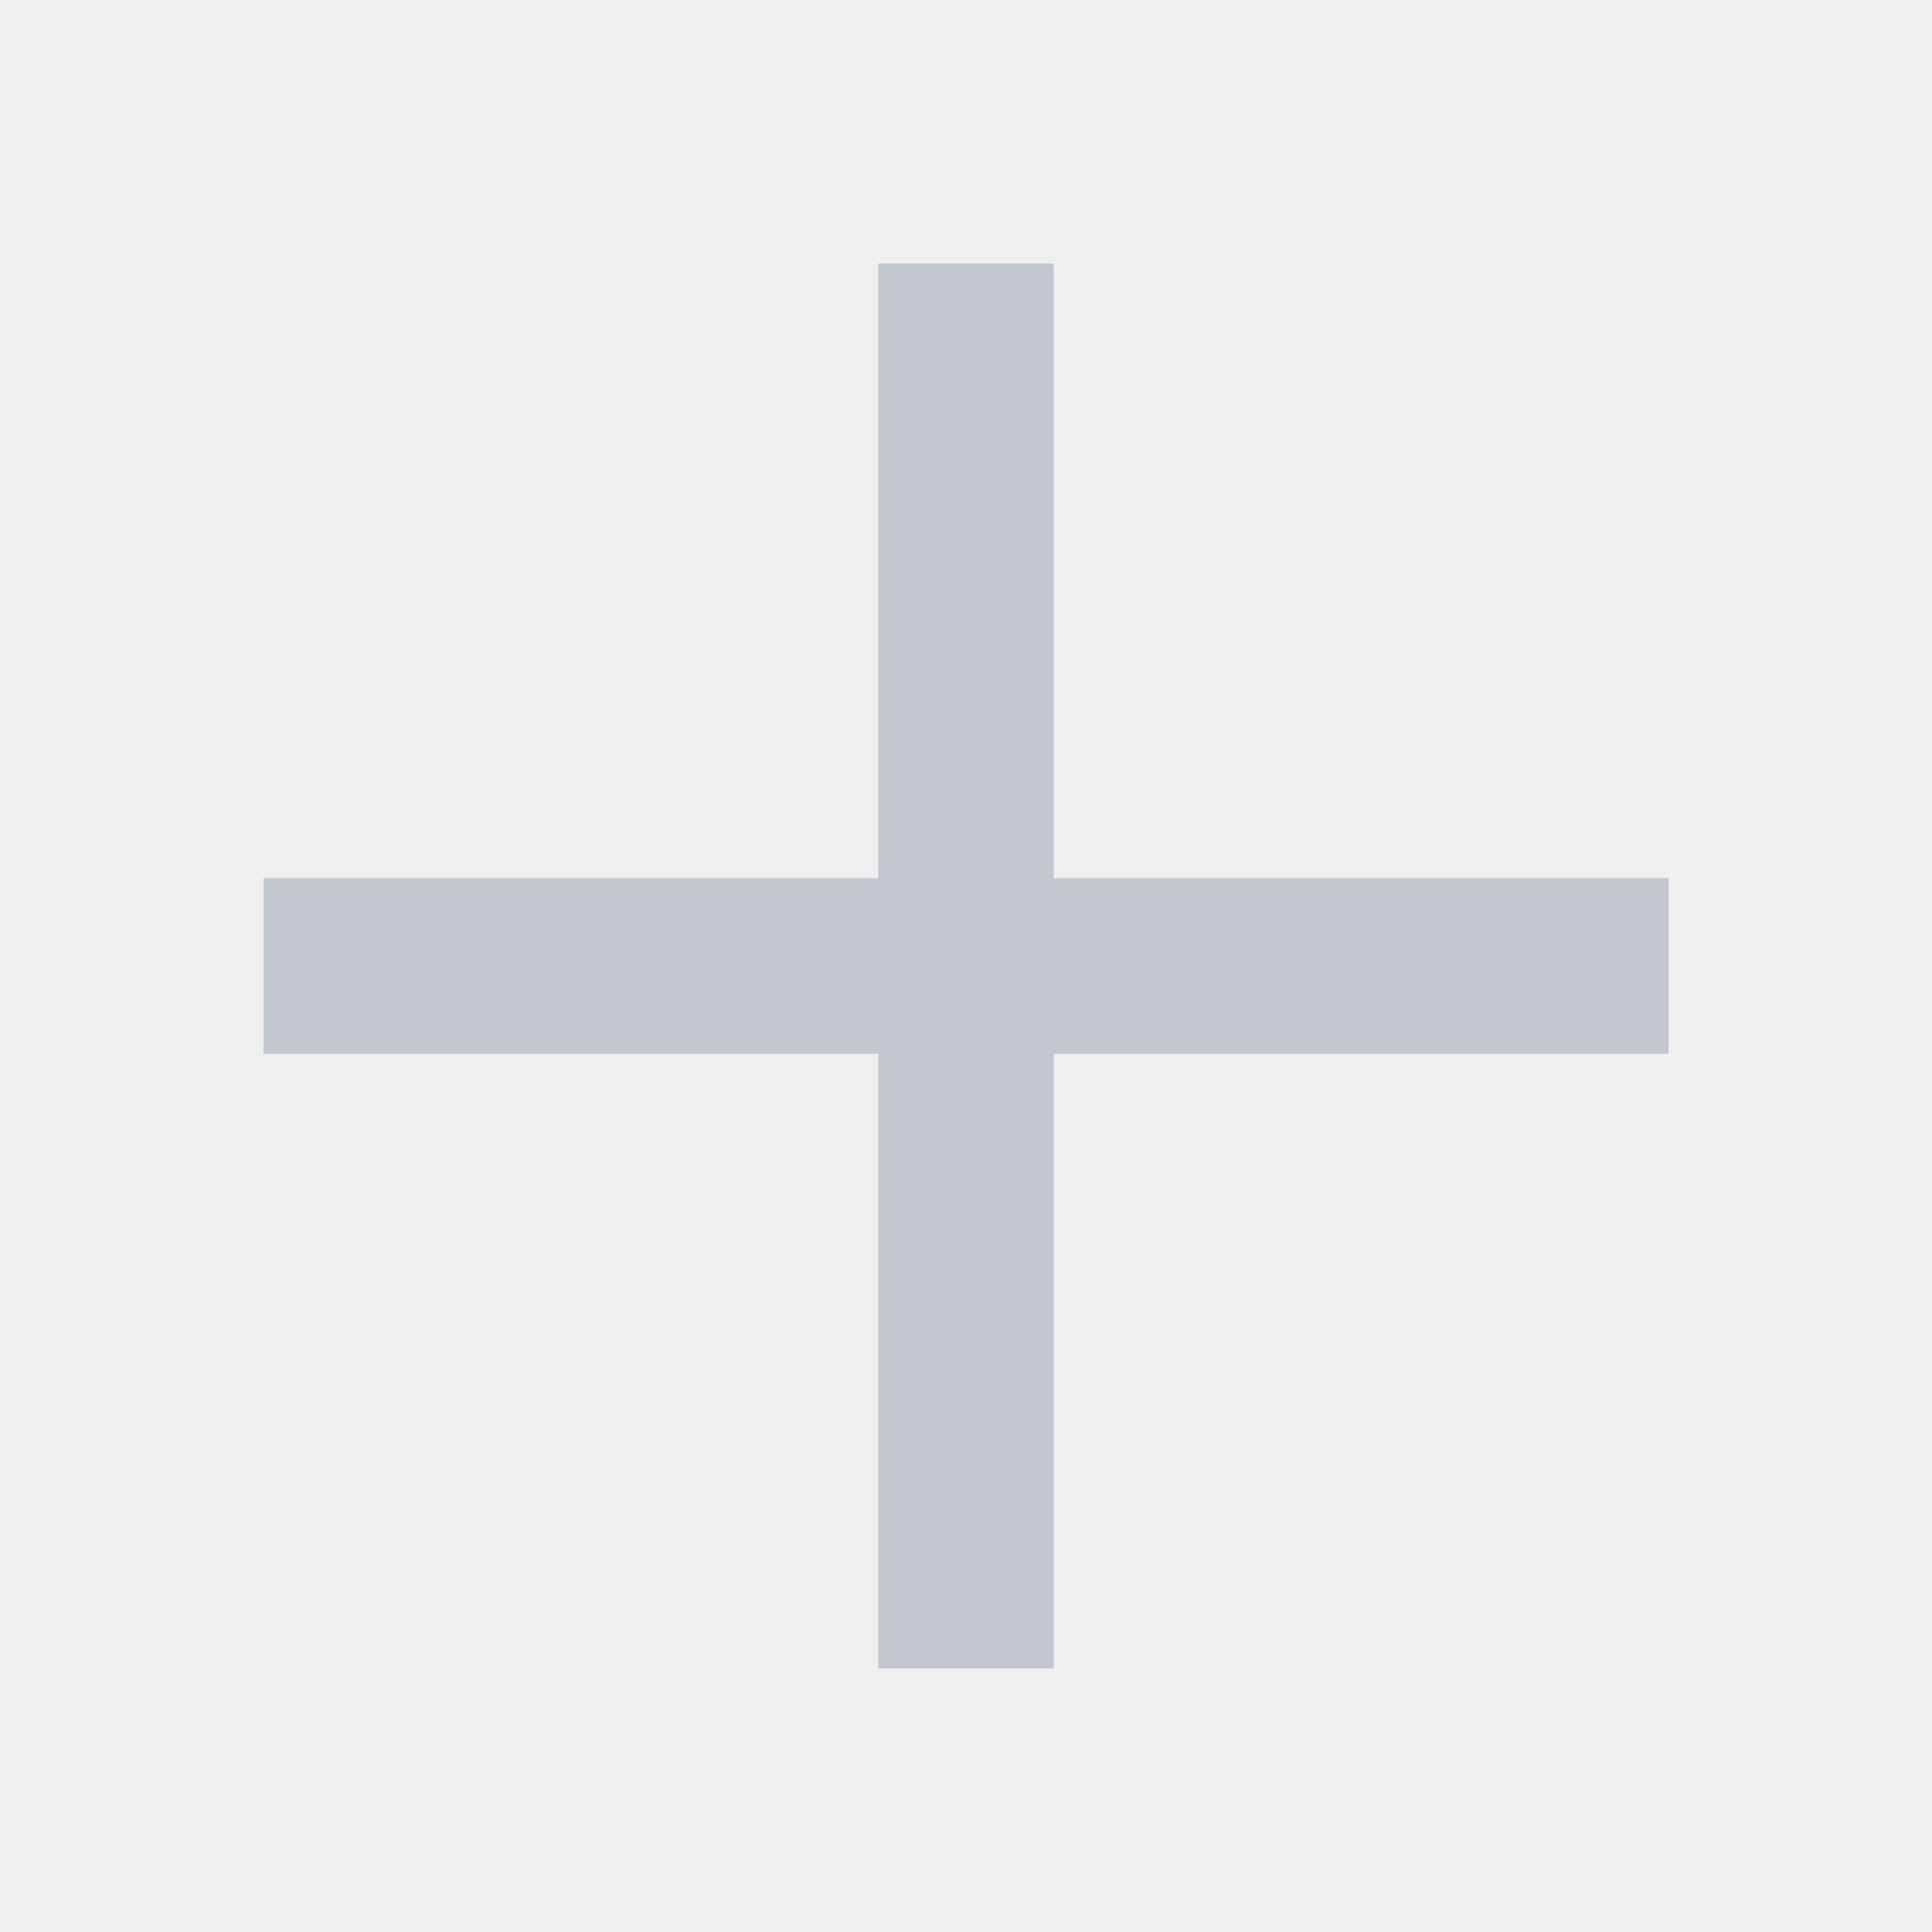
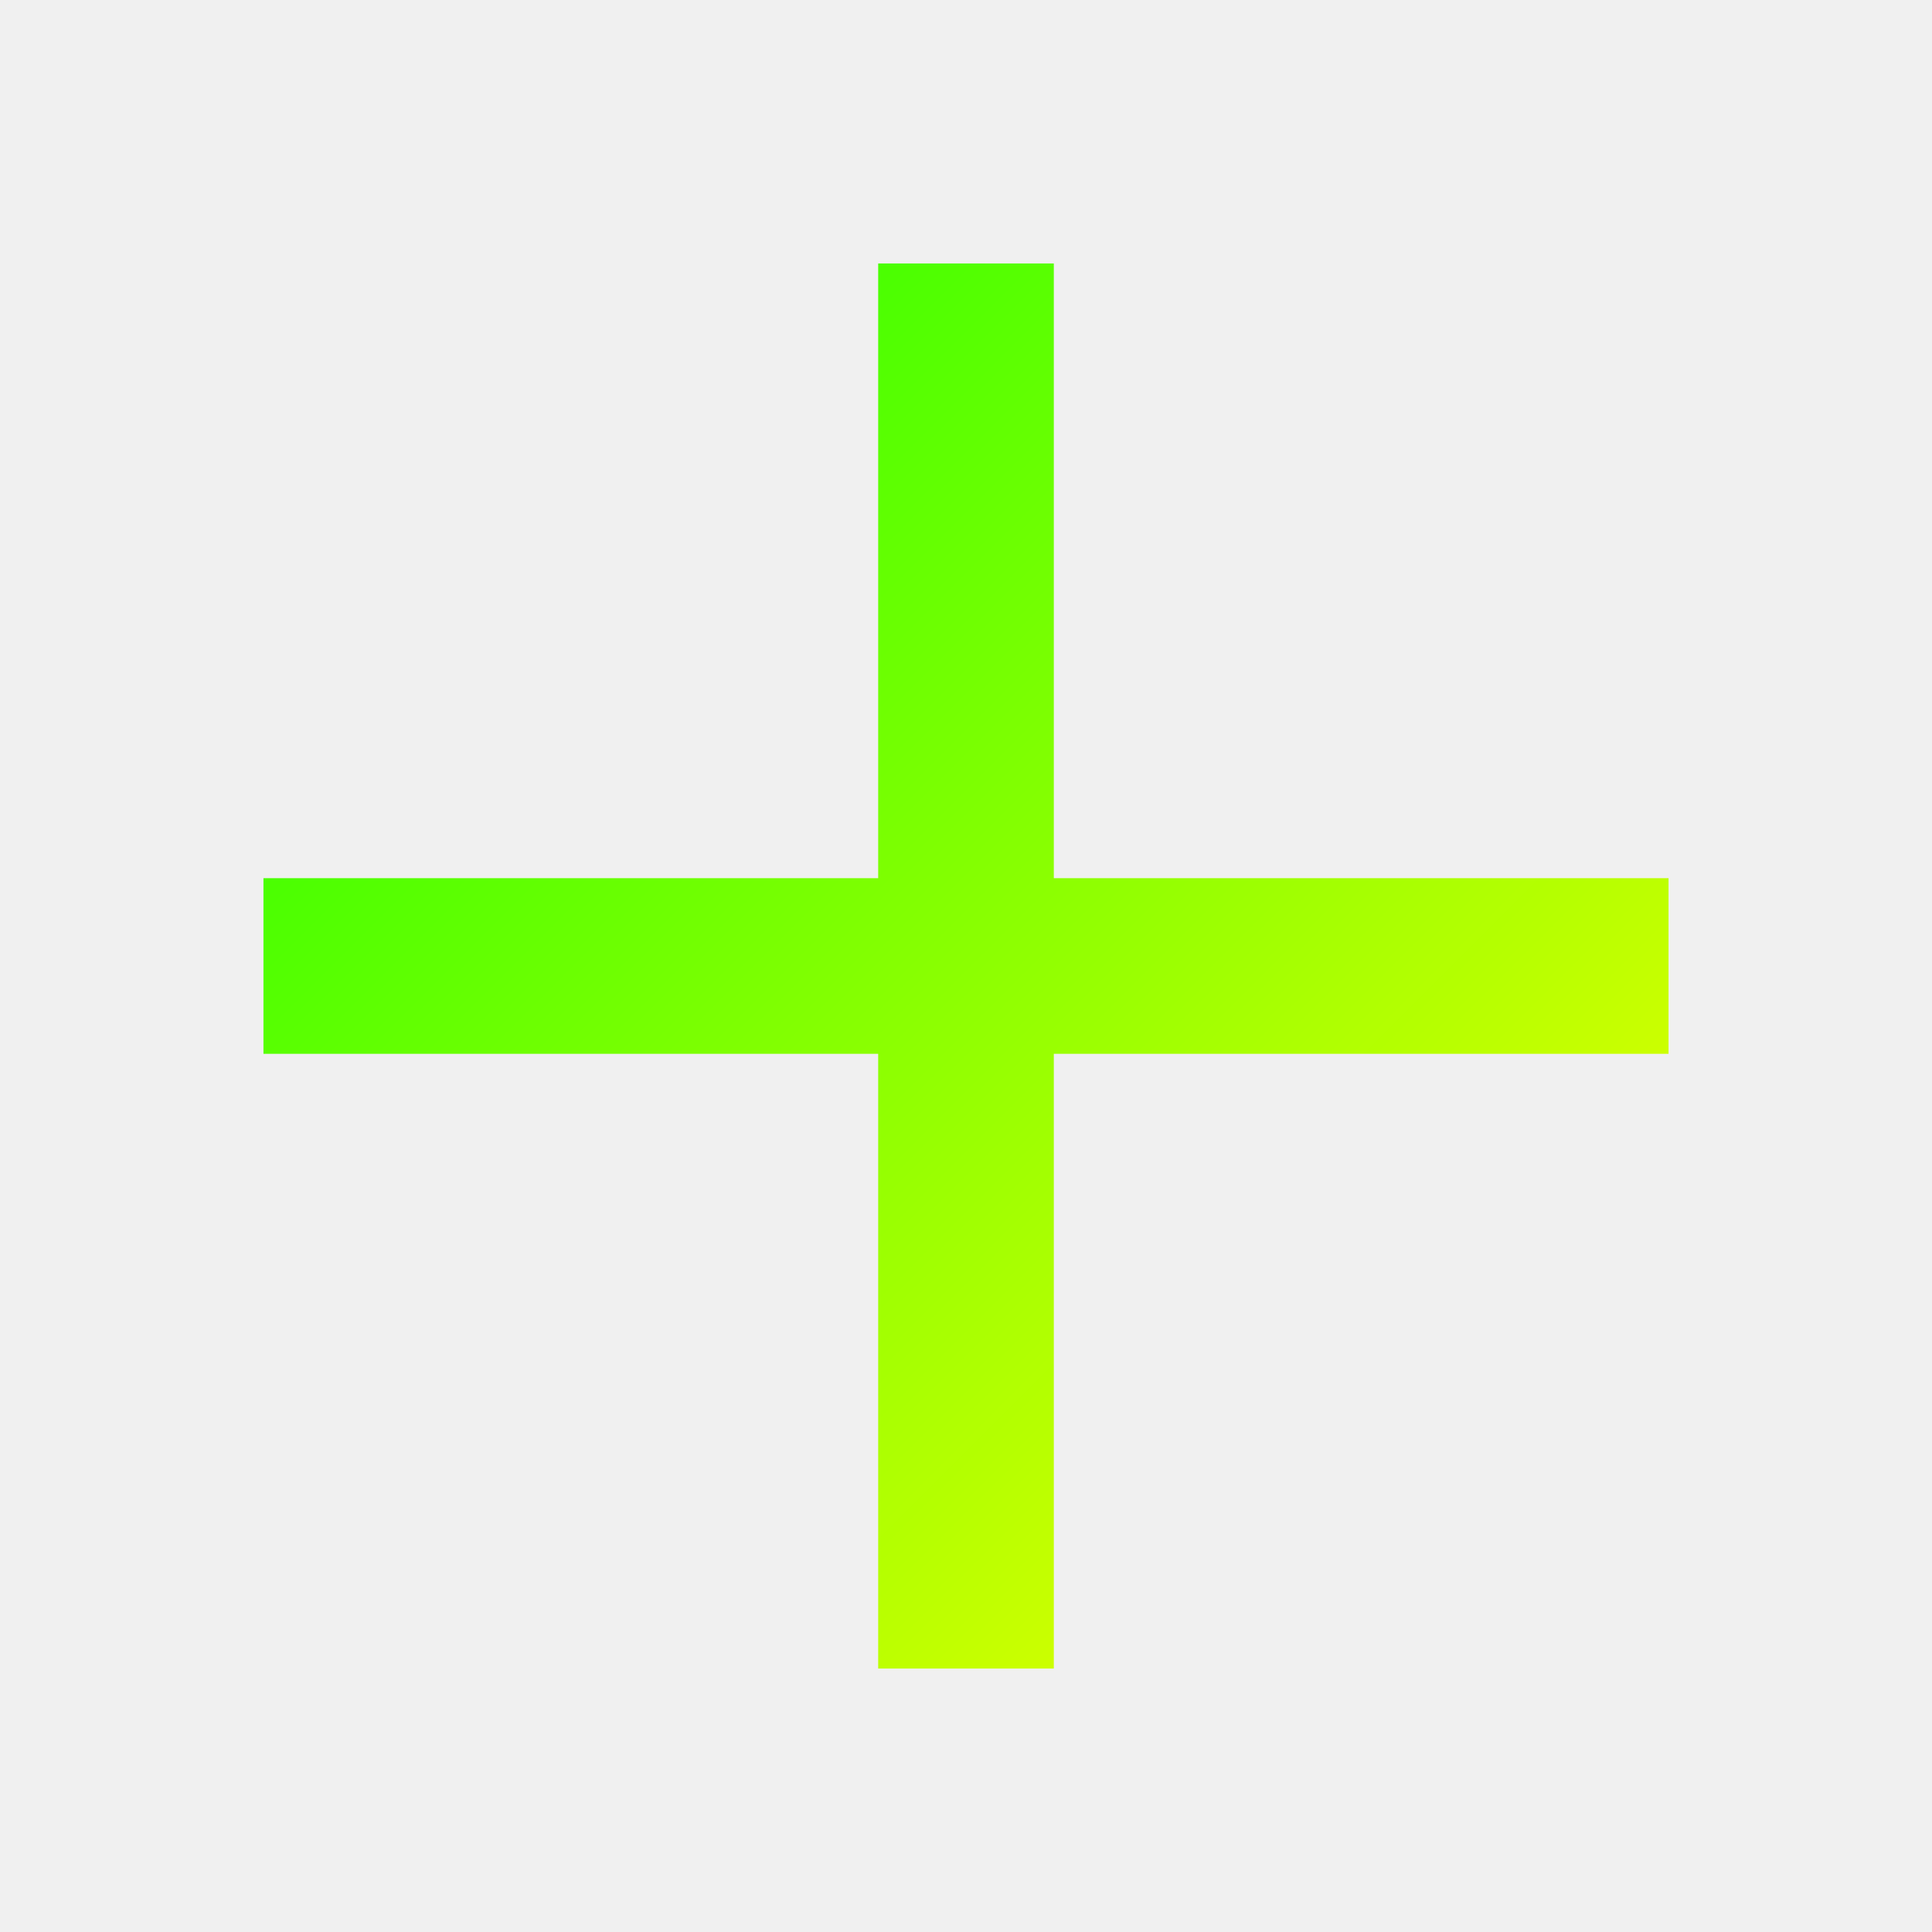
- <svg xmlns="http://www.w3.org/2000/svg" viewBox="0 0 22 22" id="svg" version="1.1" width="100%" height="100%">
+ <svg xmlns="http://www.w3.org/2000/svg" xmlns:xlink="http://www.w3.org/1999/xlink" height="100%" width="100%" version="1.1" id="svg" viewBox="0 0 22 22">
  <defs id="defs81">
-     <style id="current-color-scheme" type="text/css">
+     <linearGradient id="linearGradient873">
+       <stop style="stop-color:#ff4d62;stop-opacity:1;" offset="0" id="stop869" />
+       <stop style="stop-color:#ffc300;stop-opacity:1" offset="1" id="stop871" />
+     </linearGradient>
+     <linearGradient id="linearGradient863">
+       <stop id="stop859" offset="0" style="stop-color:#ff4d62;stop-opacity:1;" />
+       <stop id="stop861" offset="1" style="stop-color:#ffc300;stop-opacity:1" />
+     </linearGradient>
+     <linearGradient id="linearGradient857">
+       <stop style="stop-color:#ffff00;stop-opacity:1" offset="0" id="stop853" />
+       <stop style="stop-color:#16ff00;stop-opacity:0.994" offset="1" id="stop855" />
+     </linearGradient>
+     <linearGradient id="linearGradient847">
+       <stop id="stop843" offset="0" style="stop-color:#ffff00;stop-opacity:1" />
+       <stop id="stop845" offset="1" style="stop-color:#16ff00;stop-opacity:0.994" />
+     </linearGradient>
+     <style type="text/css" id="current-color-scheme">
      .ColorScheme-Text {
        color:#7B7C7E;
      }
      .ColorScheme-Background{
        color:#EFF0F1;
      }
      .ColorScheme-Highlight{
        color:#3DAEE6;
      }
      .ColorScheme-ViewText {
        color:#7B7C7E;
      }
      .ColorScheme-ViewBackground{
        color:#FCFCFC;
      }
      .ColorScheme-ViewHover {
        color:#3DAEE6;
      }
      .ColorScheme-ViewFocus{
        color:#1E92FF;
      }
      .ColorScheme-ButtonText {
        color:#7B7C7E;
      }
      .ColorScheme-ButtonBackground{
        color:#EFF0F1;
      }
      .ColorScheme-ButtonHover {
        color:#3DAEE6;
      }
      .ColorScheme-ButtonFocus{
        color:#1E92FF;
      }
</style>
+     <linearGradient gradientUnits="userSpaceOnUse" y2="3" x2="3" y1="19" x1="19" id="linearGradient849" xlink:href="#linearGradient847" />
+     <linearGradient gradientUnits="userSpaceOnUse" y2="2" x2="2" y1="14" x1="14" id="linearGradient851" xlink:href="#linearGradient857" />
+     <linearGradient gradientUnits="userSpaceOnUse" y2="8" x2="14" y1="8" x1="2" id="linearGradient865" xlink:href="#linearGradient873" />
+     <linearGradient gradientUnits="userSpaceOnUse" y2="11" x2="19" y1="11" x1="3" id="linearGradient867" xlink:href="#linearGradient863" />
  </defs>
-   <g style="clip-rule:evenodd;fill-rule:evenodd;stroke-linejoin:round;stroke-miterlimit:1.414" id="list-add">
-     <path id="path2" style="fill:#C3C7D1" d="M 10,10 V 3 h 2 v 7 h 7 v 2 h -7 v 7 H 10 V 12 H 3 v -2 z" />
-     <rect y="0" x="0" height="22" width="22" id="rect819" style="fill:#ffffff;fill-opacity:0" />
+   <g id="list-add" style="clip-rule:evenodd;fill-rule:evenodd;stroke-linejoin:round;stroke-miterlimit:1.414">
+     <path d="M 10,10 V 3 h 2 v 7 h 7 v 2 h -7 v 7 H 10 V 12 H 3 v -2 z" style="fill:url(#linearGradient849);fill-opacity:1" id="path2" />
+     <rect style="fill:#ffffff;fill-opacity:0" id="rect819" width="22" height="22" x="0" y="0" />
  </g>
-   <g style="clip-rule:evenodd;fill-rule:evenodd;stroke-linejoin:round;stroke-miterlimit:1.414" id="16-16-list-add" transform="translate(-16,3)">
-     <path id="path2-2" style="fill:#C3C7D1" d="M 7,7 V 2 h 2 v 5 h 5 V 9 H 9 v 5 H 7 V 9 H 2 V 7 Z" />
-     <rect y="0" x="0" height="16" width="16" id="rect817" style="fill:#ffffff;fill-opacity:0;stroke-width:0.921" />
+   <g transform="translate(-16,3)" id="16-16-list-add" style="clip-rule:evenodd;fill-rule:evenodd;stroke-linejoin:round;stroke-miterlimit:1.414">
+     <path d="M 7,7 V 2 h 2 v 5 h 5 V 9 H 9 v 5 H 7 V 9 H 2 V 7 Z" style="fill:url(#linearGradient851);fill-opacity:1" id="path2-2" />
+     <rect style="fill:#ffffff;fill-opacity:0;stroke-width:0.921" id="rect817" width="16" height="16" x="0" y="0" />
  </g>
-   <g style="clip-rule:evenodd;fill-rule:evenodd;stroke-linejoin:round;stroke-miterlimit:1.414" id="list-remove" transform="translate(22)">
-     <path id="path2-5" style="fill:#ff4d62;fill-opacity:1" d="m 11,3 c 4.415,0 8,3.585 8,8 0,4.415 -3.585,8 -8,8 C 6.585,19 3,15.415 3,11 3,6.585 6.585,3 11,3 Z M 5.71,6.417 C 4.645,7.646 4,9.248 4,11 c 0,3.863 3.137,7 7,7 1.752,0 3.354,-0.645 4.583,-1.71 z m 9.873,9.873 0.029,-0.025 0.014,-0.013 z m 0.093,-0.083 -0.043,0.039 c 0.029,-0.026 0.057,-0.051 0.086,-0.077 z m 0.093,-0.084 -0.043,0.039 c 0.029,-0.026 0.056,-0.052 0.084,-0.078 z m 0.091,-0.087 -0.042,0.04 c 0.028,-0.026 0.055,-0.053 0.082,-0.079 z m 0.089,-0.087 -0.041,0.04 c 0.027,-0.027 0.054,-0.054 0.081,-0.081 z m 0.087,-0.089 -0.039,0.04 c 0.026,-0.027 0.053,-0.054 0.079,-0.082 z m 0.087,-0.091 -0.039,0.041 c 0.026,-0.028 0.052,-0.055 0.078,-0.084 z m 0.084,-0.093 -0.038,0.043 c 0.026,-0.029 0.051,-0.057 0.077,-0.086 z m 0.045,-0.05 C 17.34,14.392 18,12.772 18,11 18,7.137 14.863,4 11,4 9.228,4 7.608,4.66 6.374,5.748 L 6.417,5.71 16.29,15.583 Z M 5.735,6.388 5.71,6.417 5.748,6.374 Z M 5.831,6.281 C 5.805,6.31 5.78,6.338 5.754,6.367 L 5.793,6.324 Z M 5.916,6.19 C 5.89,6.218 5.864,6.245 5.838,6.274 L 5.877,6.231 Z M 6.003,6.1 C 5.977,6.127 5.95,6.154 5.924,6.182 L 5.964,6.14 Z M 6.092,6.011 C 6.065,6.038 6.038,6.065 6.011,6.092 L 6.051,6.051 Z M 6.182,5.924 C 6.154,5.95 6.127,5.977 6.1,6.003 L 6.14,5.964 Z M 6.274,5.838 C 6.245,5.864 6.218,5.89 6.19,5.916 L 6.231,5.877 Z M 6.367,5.754 C 6.338,5.78 6.31,5.805 6.281,5.831 L 6.324,5.793 Z" />
-     <rect y="0" x="0" height="22" width="22" id="rect817-8" style="fill:#ffffff;fill-opacity:0;stroke-width:0.935" />
+   <g transform="translate(22)" id="list-remove" style="clip-rule:evenodd;fill-rule:evenodd;stroke-linejoin:round;stroke-miterlimit:1.414">
+     <path d="m 11,3 c 4.415,0 8,3.585 8,8 0,4.415 -3.585,8 -8,8 C 6.585,19 3,15.415 3,11 3,6.585 6.585,3 11,3 Z M 5.71,6.417 C 4.645,7.646 4,9.248 4,11 c 0,3.863 3.137,7 7,7 1.752,0 3.354,-0.645 4.583,-1.71 z m 9.873,9.873 0.029,-0.025 0.014,-0.013 z m 0.093,-0.083 -0.043,0.039 c 0.029,-0.026 0.057,-0.051 0.086,-0.077 z m 0.093,-0.084 -0.043,0.039 c 0.029,-0.026 0.056,-0.052 0.084,-0.078 z m 0.091,-0.087 -0.042,0.04 c 0.028,-0.026 0.055,-0.053 0.082,-0.079 z m 0.089,-0.087 -0.041,0.04 c 0.027,-0.027 0.054,-0.054 0.081,-0.081 z m 0.087,-0.089 -0.039,0.04 c 0.026,-0.027 0.053,-0.054 0.079,-0.082 z m 0.087,-0.091 -0.039,0.041 c 0.026,-0.028 0.052,-0.055 0.078,-0.084 z m 0.084,-0.093 -0.038,0.043 c 0.026,-0.029 0.051,-0.057 0.077,-0.086 z m 0.045,-0.05 C 17.34,14.392 18,12.772 18,11 18,7.137 14.863,4 11,4 9.228,4 7.608,4.66 6.374,5.748 L 6.417,5.71 16.29,15.583 Z M 5.735,6.388 5.71,6.417 5.748,6.374 Z M 5.831,6.281 C 5.805,6.31 5.78,6.338 5.754,6.367 L 5.793,6.324 Z M 5.916,6.19 C 5.89,6.218 5.864,6.245 5.838,6.274 L 5.877,6.231 Z M 6.003,6.1 C 5.977,6.127 5.95,6.154 5.924,6.182 L 5.964,6.14 Z M 6.092,6.011 C 6.065,6.038 6.038,6.065 6.011,6.092 L 6.051,6.051 Z M 6.182,5.924 C 6.154,5.95 6.127,5.977 6.1,6.003 L 6.14,5.964 Z M 6.274,5.838 C 6.245,5.864 6.218,5.89 6.19,5.916 L 6.231,5.877 Z M 6.367,5.754 C 6.338,5.78 6.31,5.805 6.281,5.831 L 6.324,5.793 Z" style="fill:url(#linearGradient867);fill-opacity:1" id="path2-5" />
+     <rect style="fill:#ffffff;fill-opacity:0;stroke-width:0.935" id="rect817-8" width="22" height="22" x="0" y="0" />
  </g>
-   <g style="clip-rule:evenodd;fill-rule:evenodd;stroke-linejoin:round;stroke-miterlimit:1.414" id="16-16-list-remove" transform="translate(44,3)">
-     <path id="path2-0" style="fill:#ff4d62;fill-opacity:1" d="m 8,2 c 3.311,0 6,2.689 6,6 0,3.311 -2.689,6 -6,6 C 4.689,14 2,11.311 2,8 2,4.689 4.689,2 8,2 Z M 4.129,4.836 C 3.424,5.698 3,6.8 3,8 c 0,2.76 2.24,5 5,5 1.211,0 2.322,-0.431 3.187,-1.149 l -0.023,0.02 z m 7.082,6.995 -0.022,0.019 0.014,-0.012 z m 0.024,-0.02 -0.022,0.019 0.013,-0.011 z m 0.023,-0.02 -0.021,0.018 0.012,-0.009 z m 0.024,-0.02 -0.021,0.018 0.01,-0.009 z m 0.023,-0.02 -0.02,0.018 0.009,-0.009 z m 0.024,-0.021 -0.021,0.018 0.009,-0.007 z m 0.023,-0.021 -0.021,0.018 0.008,-0.006 z m 0.023,-0.021 -0.021,0.019 0.007,-0.007 z m 0.024,-0.022 -0.022,0.02 0.006,-0.006 z M 11.665,11.4 c -0.085,0.091 -0.173,0.18 -0.265,0.265 0.092,-0.085 0.18,-0.174 0.265,-0.265 z m 0.021,-0.023 -0.021,0.022 0.015,-0.016 z m 0.021,-0.023 -0.02,0.022 0.013,-0.015 z m 0.021,-0.023 -0.02,0.021 0.013,-0.013 z m 0.02,-0.023 -0.019,0.021 0.012,-0.012 z m 0.021,-0.024 -0.019,0.022 0.01,-0.012 z m 0.02,-0.023 -0.018,0.021 0.009,-0.011 z m 0.021,-0.024 -0.019,0.022 0.009,-0.01 z m 0.02,-0.024 -0.019,0.022 0.008,-0.009 z m 0.02,-0.025 -0.019,0.023 0.007,-0.008 z m 0.001,0 C 12.569,10.322 13,9.211 13,8 13,5.24 10.76,3 8,3 6.789,3 5.678,3.431 4.813,4.149 l 0.023,-0.02 7.035,7.035 z M 4.142,4.82 4.129,4.836 4.149,4.812 Z M 4.162,4.797 4.15,4.812 4.169,4.789 Z M 4.181,4.774 4.17,4.787 4.189,4.765 Z M 4.2,4.751 4.19,4.763 4.209,4.741 Z M 4.22,4.729 4.211,4.739 4.229,4.718 Z M 4.24,4.706 4.231,4.716 4.25,4.694 Z M 4.259,4.683 4.252,4.692 4.271,4.671 Z M 4.279,4.661 4.272,4.669 4.292,4.648 Z M 4.3,4.639 4.293,4.646 4.313,4.624 Z M 4.32,4.617 4.314,4.623 4.335,4.601 Z M 4.6,4.335 C 4.508,4.42 4.42,4.509 4.335,4.6 4.42,4.509 4.508,4.42 4.6,4.335 Z M 4.617,4.32 4.601,4.334 4.623,4.314 Z M 4.639,4.3 4.625,4.312 4.646,4.293 Z M 4.661,4.279 4.648,4.291 4.669,4.273 Z M 4.683,4.259 4.671,4.27 4.692,4.252 Z M 4.706,4.24 4.695,4.249 4.715,4.231 Z M 4.729,4.22 4.718,4.229 4.739,4.211 Z M 4.751,4.2 4.742,4.209 4.763,4.191 Z M 4.774,4.181 4.765,4.189 4.787,4.17 Z M 4.797,4.162 4.789,4.169 4.811,4.15 Z" />
-     <rect y="0" x="0" height="16" width="16" id="rect817-83" style="fill:#ffffff;fill-opacity:0;stroke-width:0.974" />
+   <g transform="translate(44,3)" id="16-16-list-remove" style="clip-rule:evenodd;fill-rule:evenodd;stroke-linejoin:round;stroke-miterlimit:1.414">
+     <path d="m 8,2 c 3.311,0 6,2.689 6,6 0,3.311 -2.689,6 -6,6 C 4.689,14 2,11.311 2,8 2,4.689 4.689,2 8,2 Z M 4.129,4.836 C 3.424,5.698 3,6.8 3,8 c 0,2.76 2.24,5 5,5 1.211,0 2.322,-0.431 3.187,-1.149 l -0.023,0.02 z m 7.082,6.995 -0.022,0.019 0.014,-0.012 z m 0.024,-0.02 -0.022,0.019 0.013,-0.011 z m 0.023,-0.02 -0.021,0.018 0.012,-0.009 z m 0.024,-0.02 -0.021,0.018 0.01,-0.009 z m 0.023,-0.02 -0.02,0.018 0.009,-0.009 z m 0.024,-0.021 -0.021,0.018 0.009,-0.007 z m 0.023,-0.021 -0.021,0.018 0.008,-0.006 z m 0.023,-0.021 -0.021,0.019 0.007,-0.007 z m 0.024,-0.022 -0.022,0.02 0.006,-0.006 z M 11.665,11.4 c -0.085,0.091 -0.173,0.18 -0.265,0.265 0.092,-0.085 0.18,-0.174 0.265,-0.265 z m 0.021,-0.023 -0.021,0.022 0.015,-0.016 z m 0.021,-0.023 -0.02,0.022 0.013,-0.015 z m 0.021,-0.023 -0.02,0.021 0.013,-0.013 z m 0.02,-0.023 -0.019,0.021 0.012,-0.012 z m 0.021,-0.024 -0.019,0.022 0.01,-0.012 z m 0.02,-0.023 -0.018,0.021 0.009,-0.011 z m 0.021,-0.024 -0.019,0.022 0.009,-0.01 z m 0.02,-0.024 -0.019,0.022 0.008,-0.009 z m 0.02,-0.025 -0.019,0.023 0.007,-0.008 z m 0.001,0 C 12.569,10.322 13,9.211 13,8 13,5.24 10.76,3 8,3 6.789,3 5.678,3.431 4.813,4.149 l 0.023,-0.02 7.035,7.035 z M 4.142,4.82 4.129,4.836 4.149,4.812 Z M 4.162,4.797 4.15,4.812 4.169,4.789 Z M 4.181,4.774 4.17,4.787 4.189,4.765 Z M 4.2,4.751 4.19,4.763 4.209,4.741 Z M 4.22,4.729 4.211,4.739 4.229,4.718 Z M 4.24,4.706 4.231,4.716 4.25,4.694 Z M 4.259,4.683 4.252,4.692 4.271,4.671 Z M 4.279,4.661 4.272,4.669 4.292,4.648 Z M 4.3,4.639 4.293,4.646 4.313,4.624 Z M 4.32,4.617 4.314,4.623 4.335,4.601 Z M 4.6,4.335 C 4.508,4.42 4.42,4.509 4.335,4.6 4.42,4.509 4.508,4.42 4.6,4.335 Z M 4.617,4.32 4.601,4.334 4.623,4.314 Z M 4.639,4.3 4.625,4.312 4.646,4.293 Z M 4.661,4.279 4.648,4.291 4.669,4.273 Z M 4.683,4.259 4.671,4.27 4.692,4.252 Z M 4.706,4.24 4.695,4.249 4.715,4.231 Z M 4.729,4.22 4.718,4.229 4.739,4.211 Z M 4.751,4.2 4.742,4.209 4.763,4.191 Z M 4.774,4.181 4.765,4.189 4.787,4.17 Z M 4.797,4.162 4.789,4.169 4.811,4.15 Z" style="fill:url(#linearGradient865);fill-opacity:1" id="path2-0" />
+     <rect style="fill:#ffffff;fill-opacity:0;stroke-width:0.974" id="rect817-83" width="16" height="16" x="0" y="0" />
  </g>
</svg>
